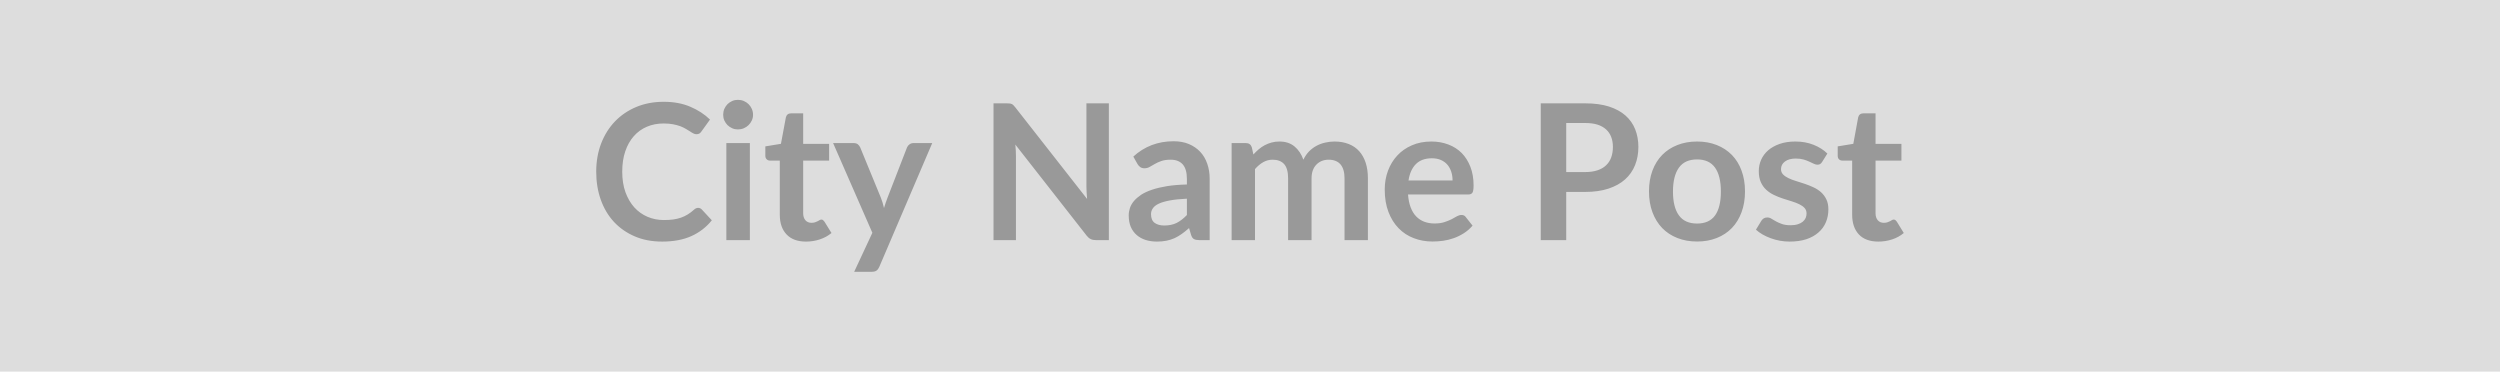
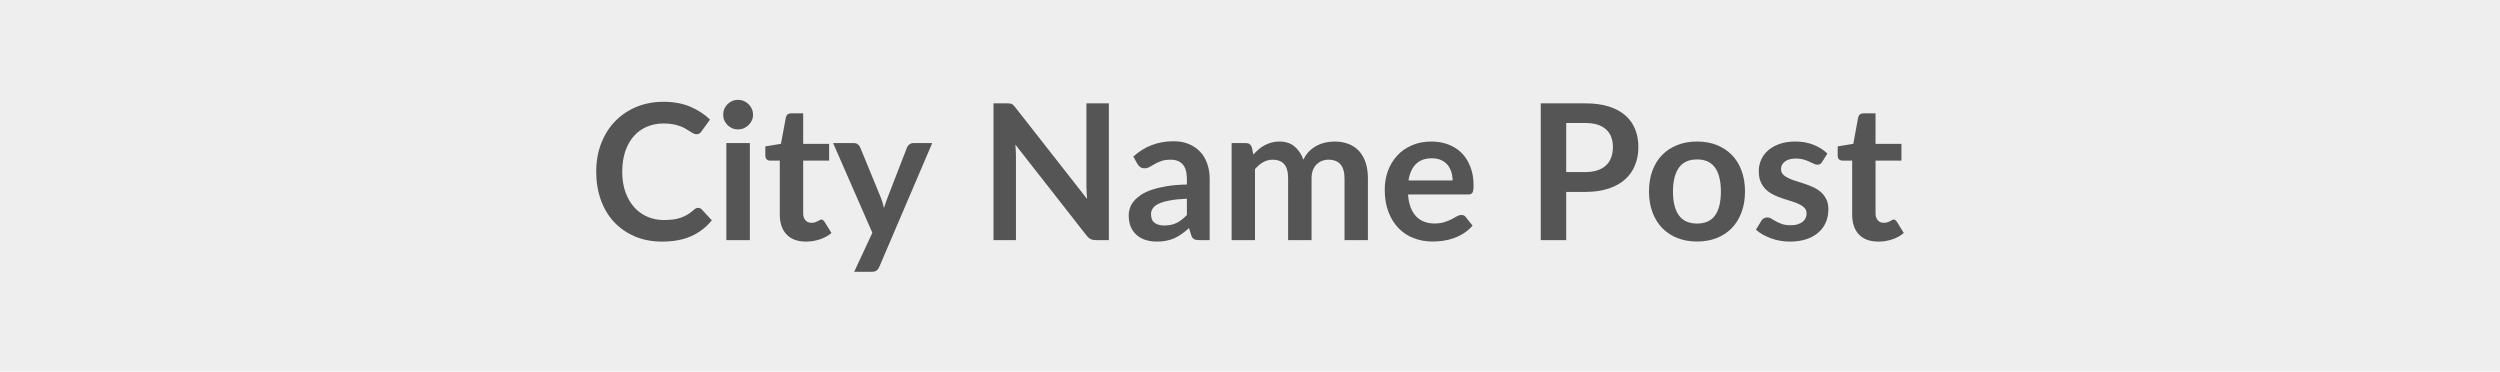
<svg xmlns="http://www.w3.org/2000/svg" width="370" height="55" viewBox="0 0 370 55">
-   <rect width="100%" height="100%" fill="#DDDDDD" />
-   <path fill="#999999" d="M103.32 30.765q.31 0 .54.23l1.49 1.61q-1.23 1.53-3.03 2.34t-4.32.81q-2.26 0-4.05-.77-1.8-.77-3.08-2.14-1.27-1.37-1.95-3.27-.68-1.91-.68-4.16 0-2.28.73-4.18t2.05-3.27 3.16-2.14q1.83-.76 4.06-.76 2.21 0 3.92.73 1.72.73 2.92 1.9l-1.26 1.75q-.11.17-.28.3-.18.12-.49.12-.21 0-.43-.12-.23-.11-.49-.29-.27-.17-.62-.38t-.81-.39q-.46-.17-1.07-.29t-1.41-.12q-1.36 0-2.48.48-1.13.48-1.94 1.4t-1.26 2.24-.45 3.02q0 1.71.48 3.04.49 1.33 1.31 2.24.83.91 1.95 1.39t2.41.48q.77 0 1.39-.08.62-.09 1.15-.27.52-.18.99-.47.47-.28.93-.7.14-.13.3-.21.15-.07.32-.07m4.18-9.59h3.48v14.36h-3.48zm3.95-4.19q0 .45-.18.84t-.48.69q-.3.29-.71.47-.41.17-.87.17-.45 0-.84-.17-.4-.18-.7-.47-.29-.3-.47-.69-.17-.39-.17-.84 0-.46.17-.87.18-.4.47-.7.3-.29.7-.47.39-.17.84-.17.46 0 .87.17.41.18.71.47.3.3.48.7.18.41.18.87m7.84 18.77q-1.87 0-2.87-1.05-1.01-1.06-1.01-2.92v-8.02h-1.47q-.28 0-.47-.19-.2-.18-.2-.54v-1.37l2.31-.38.73-3.92q.07-.28.27-.44.19-.15.5-.15h1.79v4.52h3.84v2.47h-3.84v7.78q0 .67.33 1.05t.9.38q.33 0 .54-.08.22-.08.38-.16t.29-.16q.12-.08.25-.08.15 0 .25.08t.21.23l1.04 1.68q-.76.63-1.74.95t-2.03.32m15.91-14.58h2.77l-7.83 18.31q-.15.36-.4.55-.24.19-.75.19h-2.57l2.69-5.77-5.81-13.28h3.03q.41 0 .64.19.23.2.34.45l3.06 7.45q.15.38.26.75.1.38.2.77.12-.39.25-.77.13-.39.28-.77l2.88-7.43q.12-.28.38-.46.25-.18.58-.18m25.59-5.88h3.32v20.24h-1.94q-.44 0-.74-.15-.31-.14-.59-.49l-10.57-13.5q.09.92.09 1.71v12.43h-3.32v-20.24h1.97q.24 0 .42.02.17.02.31.08.13.06.25.18.13.12.28.32l10.62 13.55q-.05-.49-.07-.97-.03-.47-.03-.88zm14.87 16.53v-2.42q-1.5.07-2.52.26-1.03.19-1.64.48-.62.29-.88.69-.27.39-.27.85 0 .91.54 1.3t1.41.39q1.06 0 1.84-.38.77-.39 1.52-1.17m-7.31-7.55-.62-1.1q2.48-2.27 5.97-2.27 1.26 0 2.25.41.99.42 1.68 1.15.69.74 1.04 1.76.36 1.02.36 2.24v9.07h-1.57q-.49 0-.75-.15-.27-.14-.42-.59l-.31-1.04q-.55.49-1.07.86-.51.37-1.07.63-.56.25-1.2.38t-1.41.13q-.91 0-1.68-.24-.77-.25-1.33-.74t-.87-1.21q-.3-.73-.3-1.7 0-.54.18-1.08t.59-1.03q.42-.49 1.07-.93.66-.43 1.62-.75t2.23-.53q1.28-.2 2.92-.24v-.84q0-1.44-.62-2.14-.62-.69-1.78-.69-.84 0-1.39.2-.55.19-.97.44l-.77.44q-.34.19-.76.19-.36 0-.62-.18-.25-.19-.4-.45m17.39 11.26h-3.46v-14.36h2.11q.67 0 .88.63l.23 1.06q.38-.42.79-.77t.88-.6 1.01-.4 1.18-.15q1.36 0 2.24.74.87.73 1.3 1.95.34-.71.84-1.23.51-.51 1.11-.83t1.28-.47q.68-.16 1.37-.16 1.19 0 2.11.37.92.36 1.55 1.06t.96 1.71.33 2.31v9.14h-3.46v-9.14q0-1.37-.6-2.07-.6-.69-1.76-.69-.53 0-.99.18-.45.18-.8.53-.34.34-.54.86-.19.52-.19 1.19v9.14h-3.47v-9.14q0-1.44-.58-2.1-.59-.66-1.71-.66-.75 0-1.4.37t-1.21 1.02zm22.72-8.83h6.52q0-.68-.19-1.27-.19-.6-.56-1.04-.38-.45-.96-.71t-1.35-.26q-1.5 0-2.36.85-.86.86-1.1 2.43m8.82 2.08h-8.89q.08 1.11.39 1.91.31.81.81 1.33.51.53 1.2.79t1.53.26 1.45-.2 1.07-.43q.45-.24.79-.44.35-.19.67-.19.43 0 .64.32l1 1.26q-.58.67-1.29 1.12-.72.46-1.49.73-.78.28-1.58.39-.81.11-1.57.11-1.49 0-2.78-.5-1.29-.49-2.24-1.47-.95-.97-1.5-2.41-.55-1.43-.55-3.32 0-1.47.48-2.77.48-1.29 1.37-2.25.88-.96 2.17-1.52 1.28-.56 2.89-.56 1.35 0 2.5.44 1.15.43 1.98 1.26.82.84 1.29 2.05t.47 2.76q0 .79-.17 1.06t-.64.27m14.52-3.32h2.81q1.04 0 1.81-.26.77-.25 1.28-.74.51-.48.76-1.17.25-.7.25-1.55 0-.81-.25-1.47t-.76-1.12q-.5-.46-1.27-.71-.77-.24-1.82-.24h-2.81zm-3.77-10.17h6.58q2.03 0 3.51.47 1.49.48 2.45 1.33.97.86 1.44 2.05t.47 2.6q0 1.47-.49 2.69-.49 1.23-1.47 2.11t-2.46 1.37-3.45.49h-2.81v7.13h-3.77zm23.14 5.65q1.6 0 2.91.52t2.24 1.47 1.43 2.32q.51 1.38.51 3.07 0 1.71-.51 3.08-.5 1.37-1.43 2.34-.93.96-2.24 1.48t-2.91.52q-1.61 0-2.92-.52-1.32-.52-2.25-1.48-.93-.97-1.44-2.34t-.51-3.08q0-1.69.51-3.07.51-1.37 1.44-2.32t2.25-1.47q1.31-.52 2.92-.52m0 12.14q1.79 0 2.66-1.2.86-1.21.86-3.53 0-2.33-.86-3.54-.87-1.22-2.66-1.22-1.82 0-2.69 1.22-.88 1.23-.88 3.54t.88 3.52q.87 1.21 2.69 1.21m19.28-10.36-.78 1.25q-.14.22-.3.31-.15.09-.39.09-.25 0-.54-.14t-.66-.31q-.38-.18-.86-.32-.49-.14-1.15-.14-1.02 0-1.6.44-.58.43-.58 1.13 0 .46.3.78.3.31.8.55t1.13.43 1.28.41 1.28.51 1.13.73q.49.44.79 1.06.3.61.3 1.48 0 1.04-.37 1.91-.37.88-1.1 1.51-.72.64-1.79 1-1.08.35-2.48.35-.74 0-1.44-.13-.71-.13-1.36-.37t-1.21-.56q-.55-.32-.97-.7l.8-1.32q.15-.23.36-.36t.53-.13q.33 0 .61.19.29.18.67.39t.89.39 1.29.18q.62 0 1.06-.15.44-.14.73-.38.28-.24.42-.55.13-.32.13-.65 0-.51-.3-.83t-.8-.56-1.13-.43q-.64-.19-1.3-.41-.67-.22-1.31-.53-.63-.3-1.13-.76t-.8-1.13-.3-1.63q0-.88.35-1.68.35-.79 1.03-1.39.68-.59 1.69-.95 1.02-.36 2.35-.36 1.48 0 2.7.49t2.03 1.29m7.55 13.03q-1.88 0-2.88-1.05-1-1.06-1-2.92v-8.02h-1.47q-.28 0-.48-.19-.19-.18-.19-.54v-1.37l2.31-.38.72-3.92q.07-.28.27-.44.2-.15.5-.15h1.8v4.52h3.83v2.47h-3.83v7.78q0 .67.33 1.05.32.38.9.38.32 0 .54-.08.21-.08.38-.16.16-.08.28-.16.13-.08.25-.08.16 0 .26.08.09.08.21.23l1.03 1.68q-.75.63-1.73.95t-2.03.32" />
+   <rect width="100%" height="100%" fill="#eee" />
+   <path fill="#555" d="M103.32 30.765q.31 0 .54.23l1.49 1.61q-1.23 1.53-3.03 2.34t-4.32.81q-2.26 0-4.05-.77-1.8-.77-3.08-2.14-1.27-1.37-1.95-3.27-.68-1.91-.68-4.16 0-2.28.73-4.18t2.05-3.27 3.16-2.14q1.83-.76 4.06-.76 2.21 0 3.92.73 1.72.73 2.92 1.9l-1.26 1.75q-.11.17-.28.3-.18.12-.49.12-.21 0-.43-.12-.23-.11-.49-.29-.27-.17-.62-.38t-.81-.39q-.46-.17-1.07-.29t-1.41-.12q-1.36 0-2.48.48-1.13.48-1.94 1.4t-1.26 2.24-.45 3.02q0 1.71.48 3.04.49 1.33 1.31 2.24.83.91 1.95 1.39t2.41.48q.77 0 1.39-.08.62-.09 1.15-.27.52-.18.99-.47.47-.28.93-.7.14-.13.3-.21.15-.07.32-.07m4.18-9.59h3.48v14.36h-3.48zm3.95-4.19q0 .45-.18.84t-.48.69q-.3.29-.71.47-.41.17-.87.17-.45 0-.84-.17-.4-.18-.7-.47-.29-.3-.47-.69-.17-.39-.17-.84 0-.46.17-.87.18-.4.47-.7.3-.29.7-.47.39-.17.84-.17.46 0 .87.17.41.18.71.47.3.3.48.7.18.41.18.87m7.84 18.77q-1.87 0-2.87-1.05-1.01-1.06-1.01-2.92v-8.02h-1.47q-.28 0-.47-.19-.2-.18-.2-.54v-1.37l2.31-.38.73-3.92q.07-.28.27-.44.19-.15.5-.15h1.79v4.52h3.84v2.47h-3.84v7.78q0 .67.33 1.05t.9.38q.33 0 .54-.08.22-.08.38-.16t.29-.16q.12-.08.25-.08.15 0 .25.08t.21.23l1.04 1.68q-.76.63-1.74.95t-2.03.32m15.91-14.58h2.77l-7.83 18.31q-.15.36-.4.55-.24.19-.75.19h-2.57l2.69-5.77-5.81-13.28h3.03q.41 0 .64.19.23.2.34.45l3.06 7.45q.15.38.26.75.1.38.2.77.12-.39.25-.77.13-.39.28-.77l2.88-7.43q.12-.28.38-.46.25-.18.58-.18m25.59-5.88h3.32v20.24h-1.94q-.44 0-.74-.15-.31-.14-.59-.49l-10.57-13.5q.09.92.09 1.71v12.43h-3.32v-20.24h1.97q.24 0 .42.02.17.02.31.08.13.06.25.18.13.12.28.32l10.62 13.55q-.05-.49-.07-.97-.03-.47-.03-.88zm14.87 16.53v-2.42q-1.5.07-2.52.26-1.03.19-1.64.48-.62.29-.88.69-.27.39-.27.85 0 .91.54 1.3t1.41.39q1.06 0 1.84-.38.77-.39 1.52-1.17m-7.31-7.55-.62-1.1q2.48-2.27 5.97-2.27 1.26 0 2.25.41.99.42 1.68 1.15.69.74 1.04 1.76.36 1.02.36 2.24v9.07h-1.57q-.49 0-.75-.15-.27-.14-.42-.59l-.31-1.04q-.55.49-1.07.86-.51.37-1.07.63-.56.25-1.2.38t-1.41.13q-.91 0-1.68-.24-.77-.25-1.33-.74t-.87-1.21q-.3-.73-.3-1.7 0-.54.18-1.08t.59-1.03q.42-.49 1.07-.93.66-.43 1.62-.75t2.23-.53q1.28-.2 2.92-.24v-.84q0-1.44-.62-2.14-.62-.69-1.78-.69-.84 0-1.39.2-.55.19-.97.44l-.77.44q-.34.19-.76.19-.36 0-.62-.18-.25-.19-.4-.45m17.39 11.26h-3.46v-14.36h2.11q.67 0 .88.63l.23 1.06q.38-.42.79-.77t.88-.6 1.01-.4 1.18-.15q1.36 0 2.24.74.87.73 1.3 1.95.34-.71.84-1.23.51-.51 1.11-.83t1.28-.47q.68-.16 1.37-.16 1.19 0 2.11.37.92.36 1.55 1.06t.96 1.71.33 2.31v9.14h-3.46v-9.14q0-1.37-.6-2.07-.6-.69-1.76-.69-.53 0-.99.18-.45.18-.8.53-.34.34-.54.86-.19.52-.19 1.19v9.14h-3.47v-9.14q0-1.44-.58-2.1-.59-.66-1.71-.66-.75 0-1.4.37t-1.21 1.02zm22.72-8.83h6.52q0-.68-.19-1.27-.19-.6-.56-1.04-.38-.45-.96-.71t-1.35-.26q-1.5 0-2.36.85-.86.86-1.1 2.43m8.82 2.08h-8.89q.08 1.11.39 1.91.31.81.81 1.33.51.53 1.2.79t1.53.26 1.45-.2 1.07-.43q.45-.24.79-.44.35-.19.67-.19.43 0 .64.32l1 1.26q-.58.67-1.29 1.12-.72.46-1.49.73-.78.28-1.58.39-.81.11-1.57.11-1.49 0-2.78-.5-1.29-.49-2.24-1.47-.95-.97-1.5-2.41-.55-1.43-.55-3.32 0-1.47.48-2.77.48-1.29 1.37-2.25.88-.96 2.17-1.52 1.28-.56 2.89-.56 1.35 0 2.5.44 1.15.43 1.98 1.26.82.84 1.29 2.05t.47 2.76q0 .79-.17 1.06t-.64.27m14.52-3.32h2.81q1.04 0 1.81-.26.77-.25 1.28-.74.51-.48.76-1.17.25-.7.25-1.55 0-.81-.25-1.47t-.76-1.12q-.5-.46-1.27-.71-.77-.24-1.82-.24h-2.81zm-3.77-10.17h6.58q2.03 0 3.51.47 1.49.48 2.45 1.33.97.86 1.44 2.05t.47 2.6q0 1.47-.49 2.69-.49 1.23-1.47 2.11t-2.46 1.37-3.45.49h-2.81v7.13h-3.77zm23.14 5.65q1.6 0 2.91.52t2.24 1.47 1.43 2.32q.51 1.38.51 3.07 0 1.71-.51 3.08-.5 1.37-1.43 2.34-.93.96-2.24 1.48t-2.91.52q-1.61 0-2.92-.52-1.32-.52-2.25-1.48-.93-.97-1.44-2.34t-.51-3.08q0-1.69.51-3.07.51-1.37 1.44-2.32t2.25-1.47q1.31-.52 2.92-.52m0 12.14q1.79 0 2.66-1.2.86-1.21.86-3.53 0-2.33-.86-3.54-.87-1.22-2.66-1.22-1.82 0-2.69 1.22-.88 1.23-.88 3.54t.88 3.52q.87 1.21 2.69 1.21m19.28-10.36-.78 1.25q-.14.22-.3.31-.15.09-.39.09-.25 0-.54-.14t-.66-.31q-.38-.18-.86-.32-.49-.14-1.15-.14-1.02 0-1.6.44-.58.43-.58 1.13 0 .46.3.78.3.31.8.55t1.13.43 1.28.41 1.28.51 1.13.73q.49.44.79 1.06.3.61.3 1.48 0 1.04-.37 1.91-.37.88-1.1 1.51-.72.64-1.79 1-1.08.35-2.48.35-.74 0-1.44-.13-.71-.13-1.36-.37t-1.21-.56q-.55-.32-.97-.7l.8-1.32q.15-.23.36-.36t.53-.13q.33 0 .61.19.29.18.67.39t.89.39 1.29.18q.62 0 1.06-.15.44-.14.73-.38.28-.24.42-.55.13-.32.13-.65 0-.51-.3-.83t-.8-.56-1.13-.43q-.64-.19-1.3-.41-.67-.22-1.31-.53-.63-.3-1.13-.76t-.8-1.13-.3-1.63q0-.88.35-1.68.35-.79 1.03-1.39.68-.59 1.69-.95 1.02-.36 2.35-.36 1.48 0 2.7.49t2.03 1.29m7.55 13.03q-1.88 0-2.88-1.05-1-1.06-1-2.92v-8.02h-1.47q-.28 0-.48-.19-.19-.18-.19-.54v-1.37l2.31-.38.72-3.92q.07-.28.27-.44.2-.15.5-.15h1.8v4.52h3.83v2.47h-3.83v7.78q0 .67.33 1.05.32.38.9.38.32 0 .54-.08.21-.08.38-.16.16-.08.28-.16.13-.08.25-.08.16 0 .26.08.09.08.21.23l1.03 1.68q-.75.63-1.73.95t-2.03.32" />
</svg>
